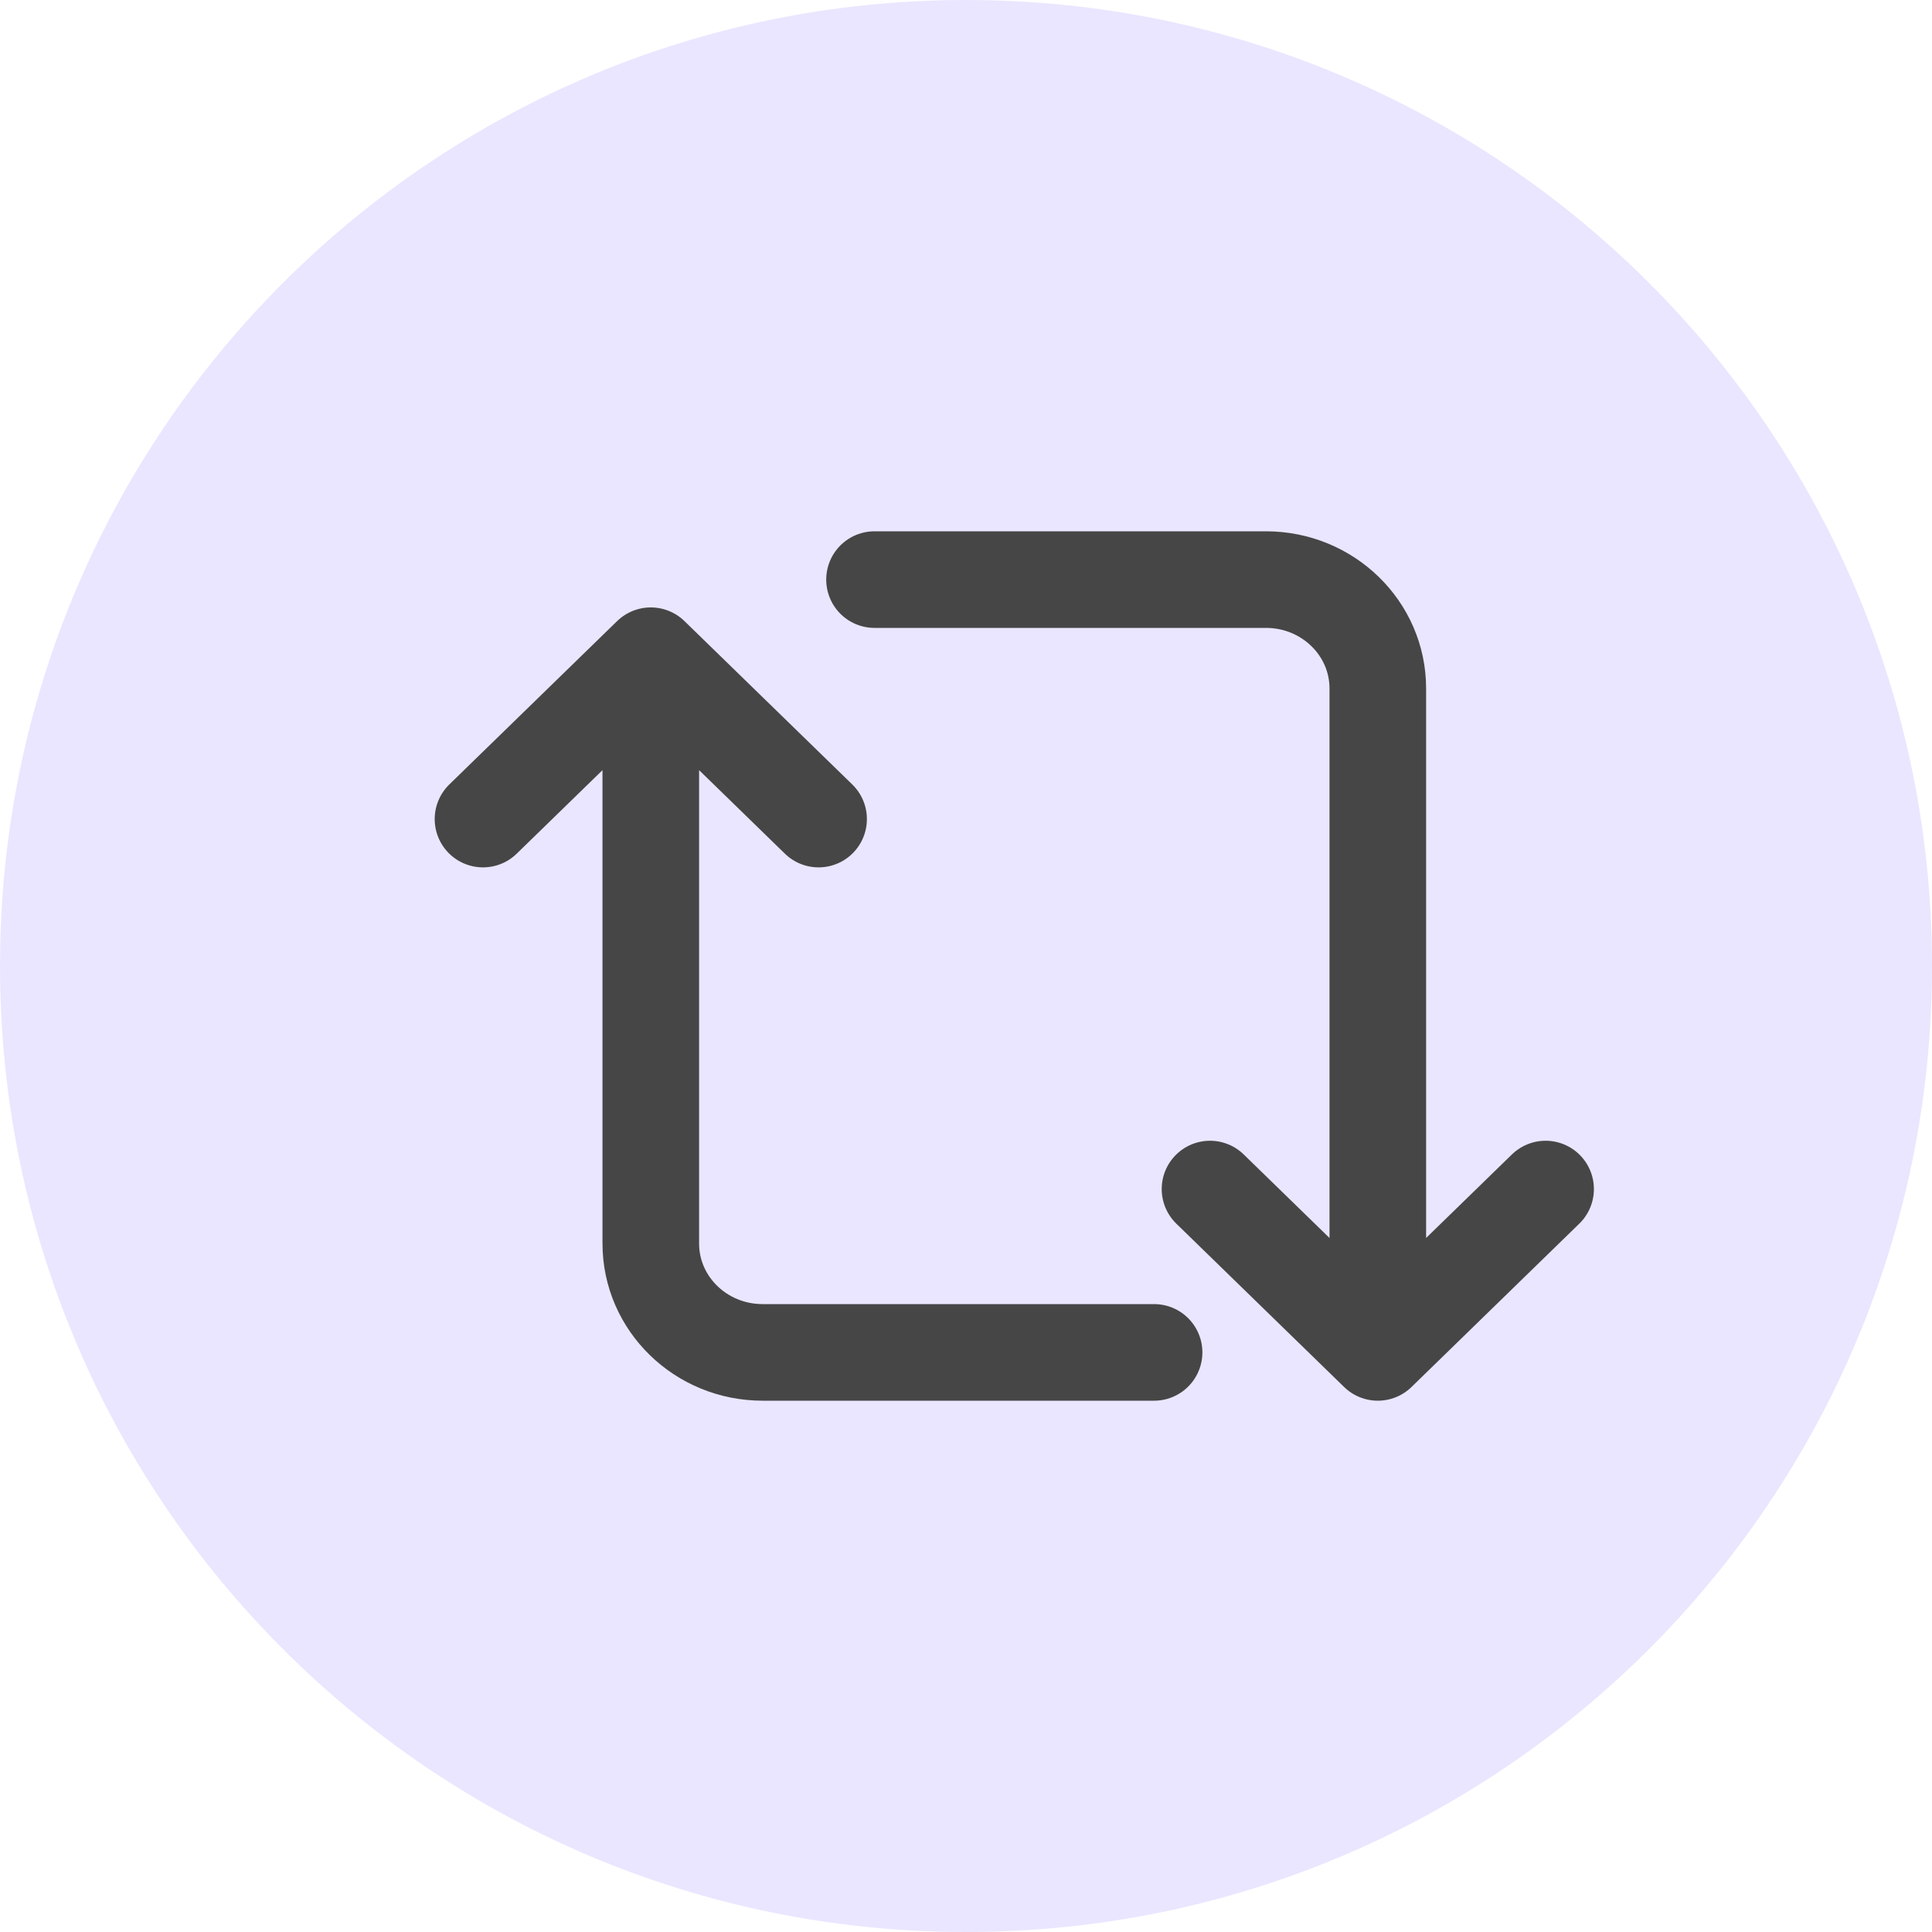
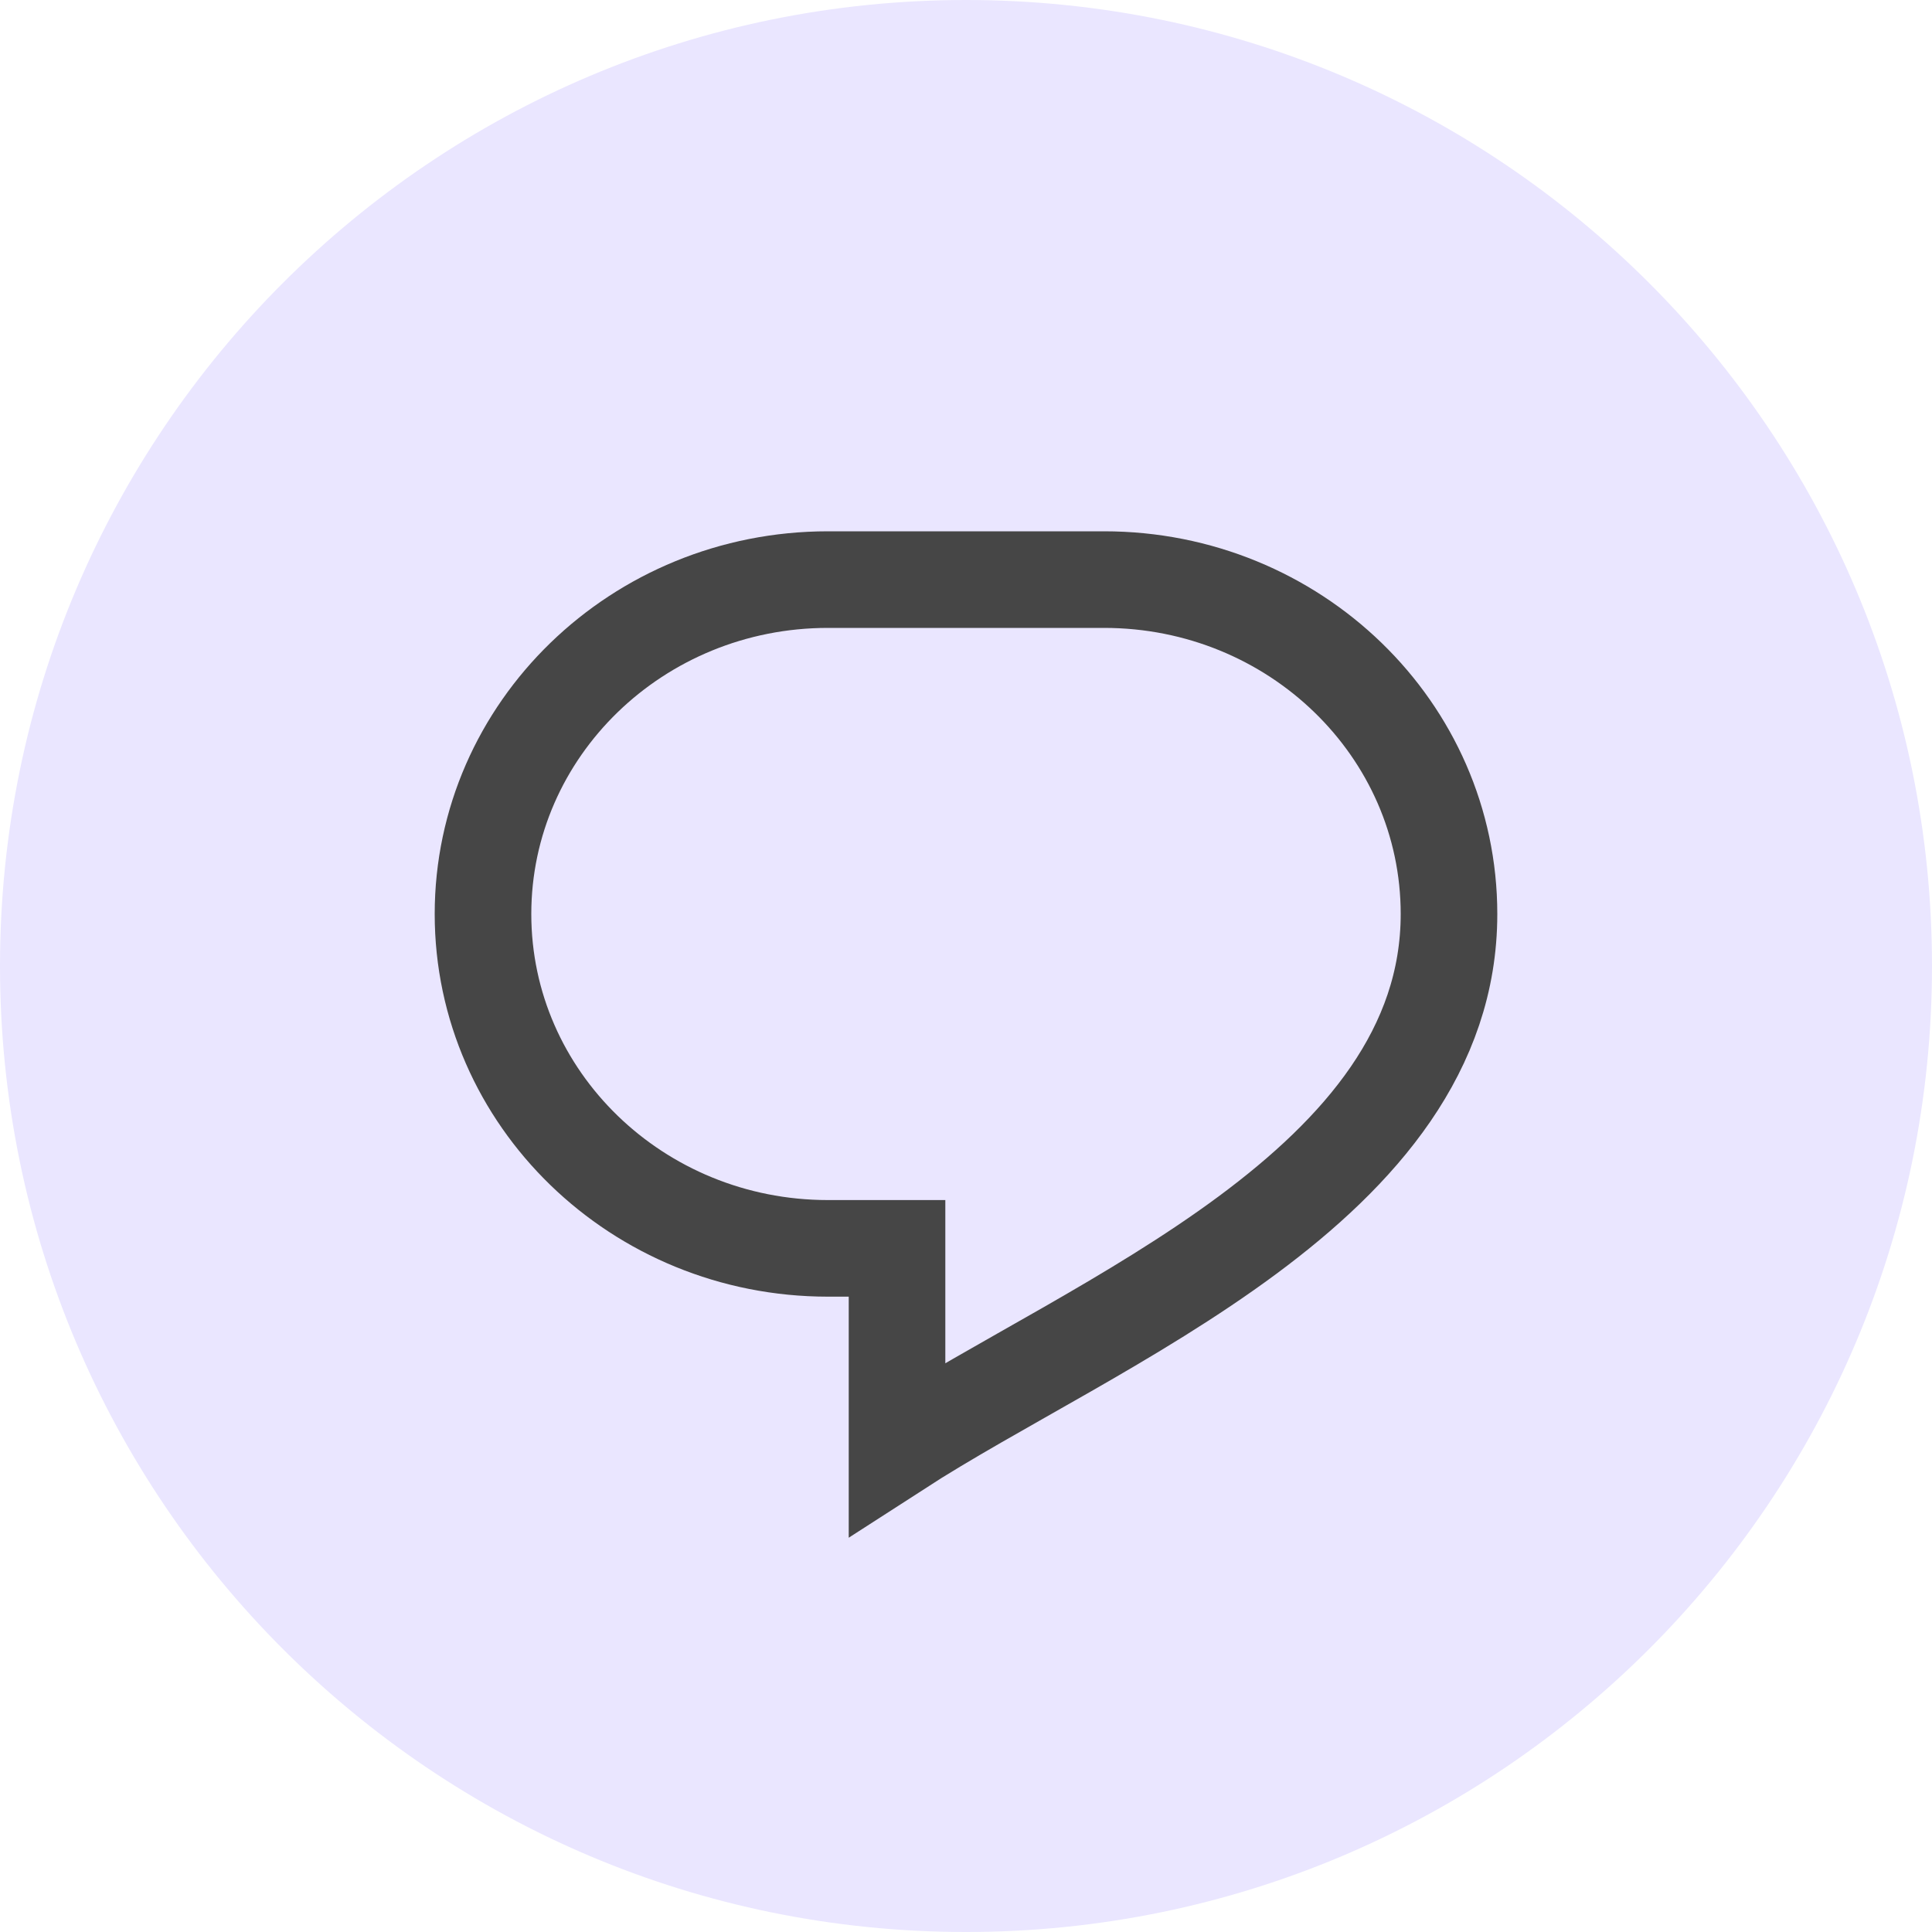
<svg xmlns="http://www.w3.org/2000/svg" width="20" height="20" viewBox="0 0 20 20" fill="none">
-   <rect width="20" height="20" rx="10" fill="url(#paint0_radial_95_59)" />
-   <path d="M6.737 6.788V12.873C6.737 13.495 7.255 14 7.895 14H11.947M6.737 6.788L5 8.479M6.737 6.788L8.474 8.479M14.263 14V7.127C14.263 6.505 13.745 6 13.105 6H9.053M14.263 14L16 12.309M14.263 14L12.526 12.309" stroke="#464646" stroke-linecap="round" />
+   <g clip-path="url(#clip0_5_116)">
+     <circle cx="10" cy="10" r="10" fill="#EAE6FF" />
+     <g clip-path="url(#clip1_5_116)">
+       <path d="M8.571 6C6.599 6 5 7.55 5 9.462C5 11.373 6.599 12.923 8.571 12.923H9.286V15C11.335 13.676 15 12.271 15 9.462C15 7.55 13.401 6 11.429 6H8.571Z" stroke="#464646" />
+     </g>
+   </g>
  <defs>
-     <radialGradient id="paint0_radial_95_59" cx="0" cy="0" r="1" gradientUnits="userSpaceOnUse" gradientTransform="translate(17.0833 1.29143e-06) rotate(90) scale(21.6667)">
-       <stop stop-color="#EAE6FF" />
-       <stop offset="1" stop-color="#EAE6FF" />
-     </radialGradient>
+     <clipPath id="clip0_5_116">
+       <rect width="20" height="20" fill="#EAE6FF" />
+     </clipPath>
+     <clipPath id="clip1_5_116">
+       <rect width="12" height="11" fill="#EAE6FF" transform="translate(4 5)" />
+     </clipPath>
  </defs>
</svg>
